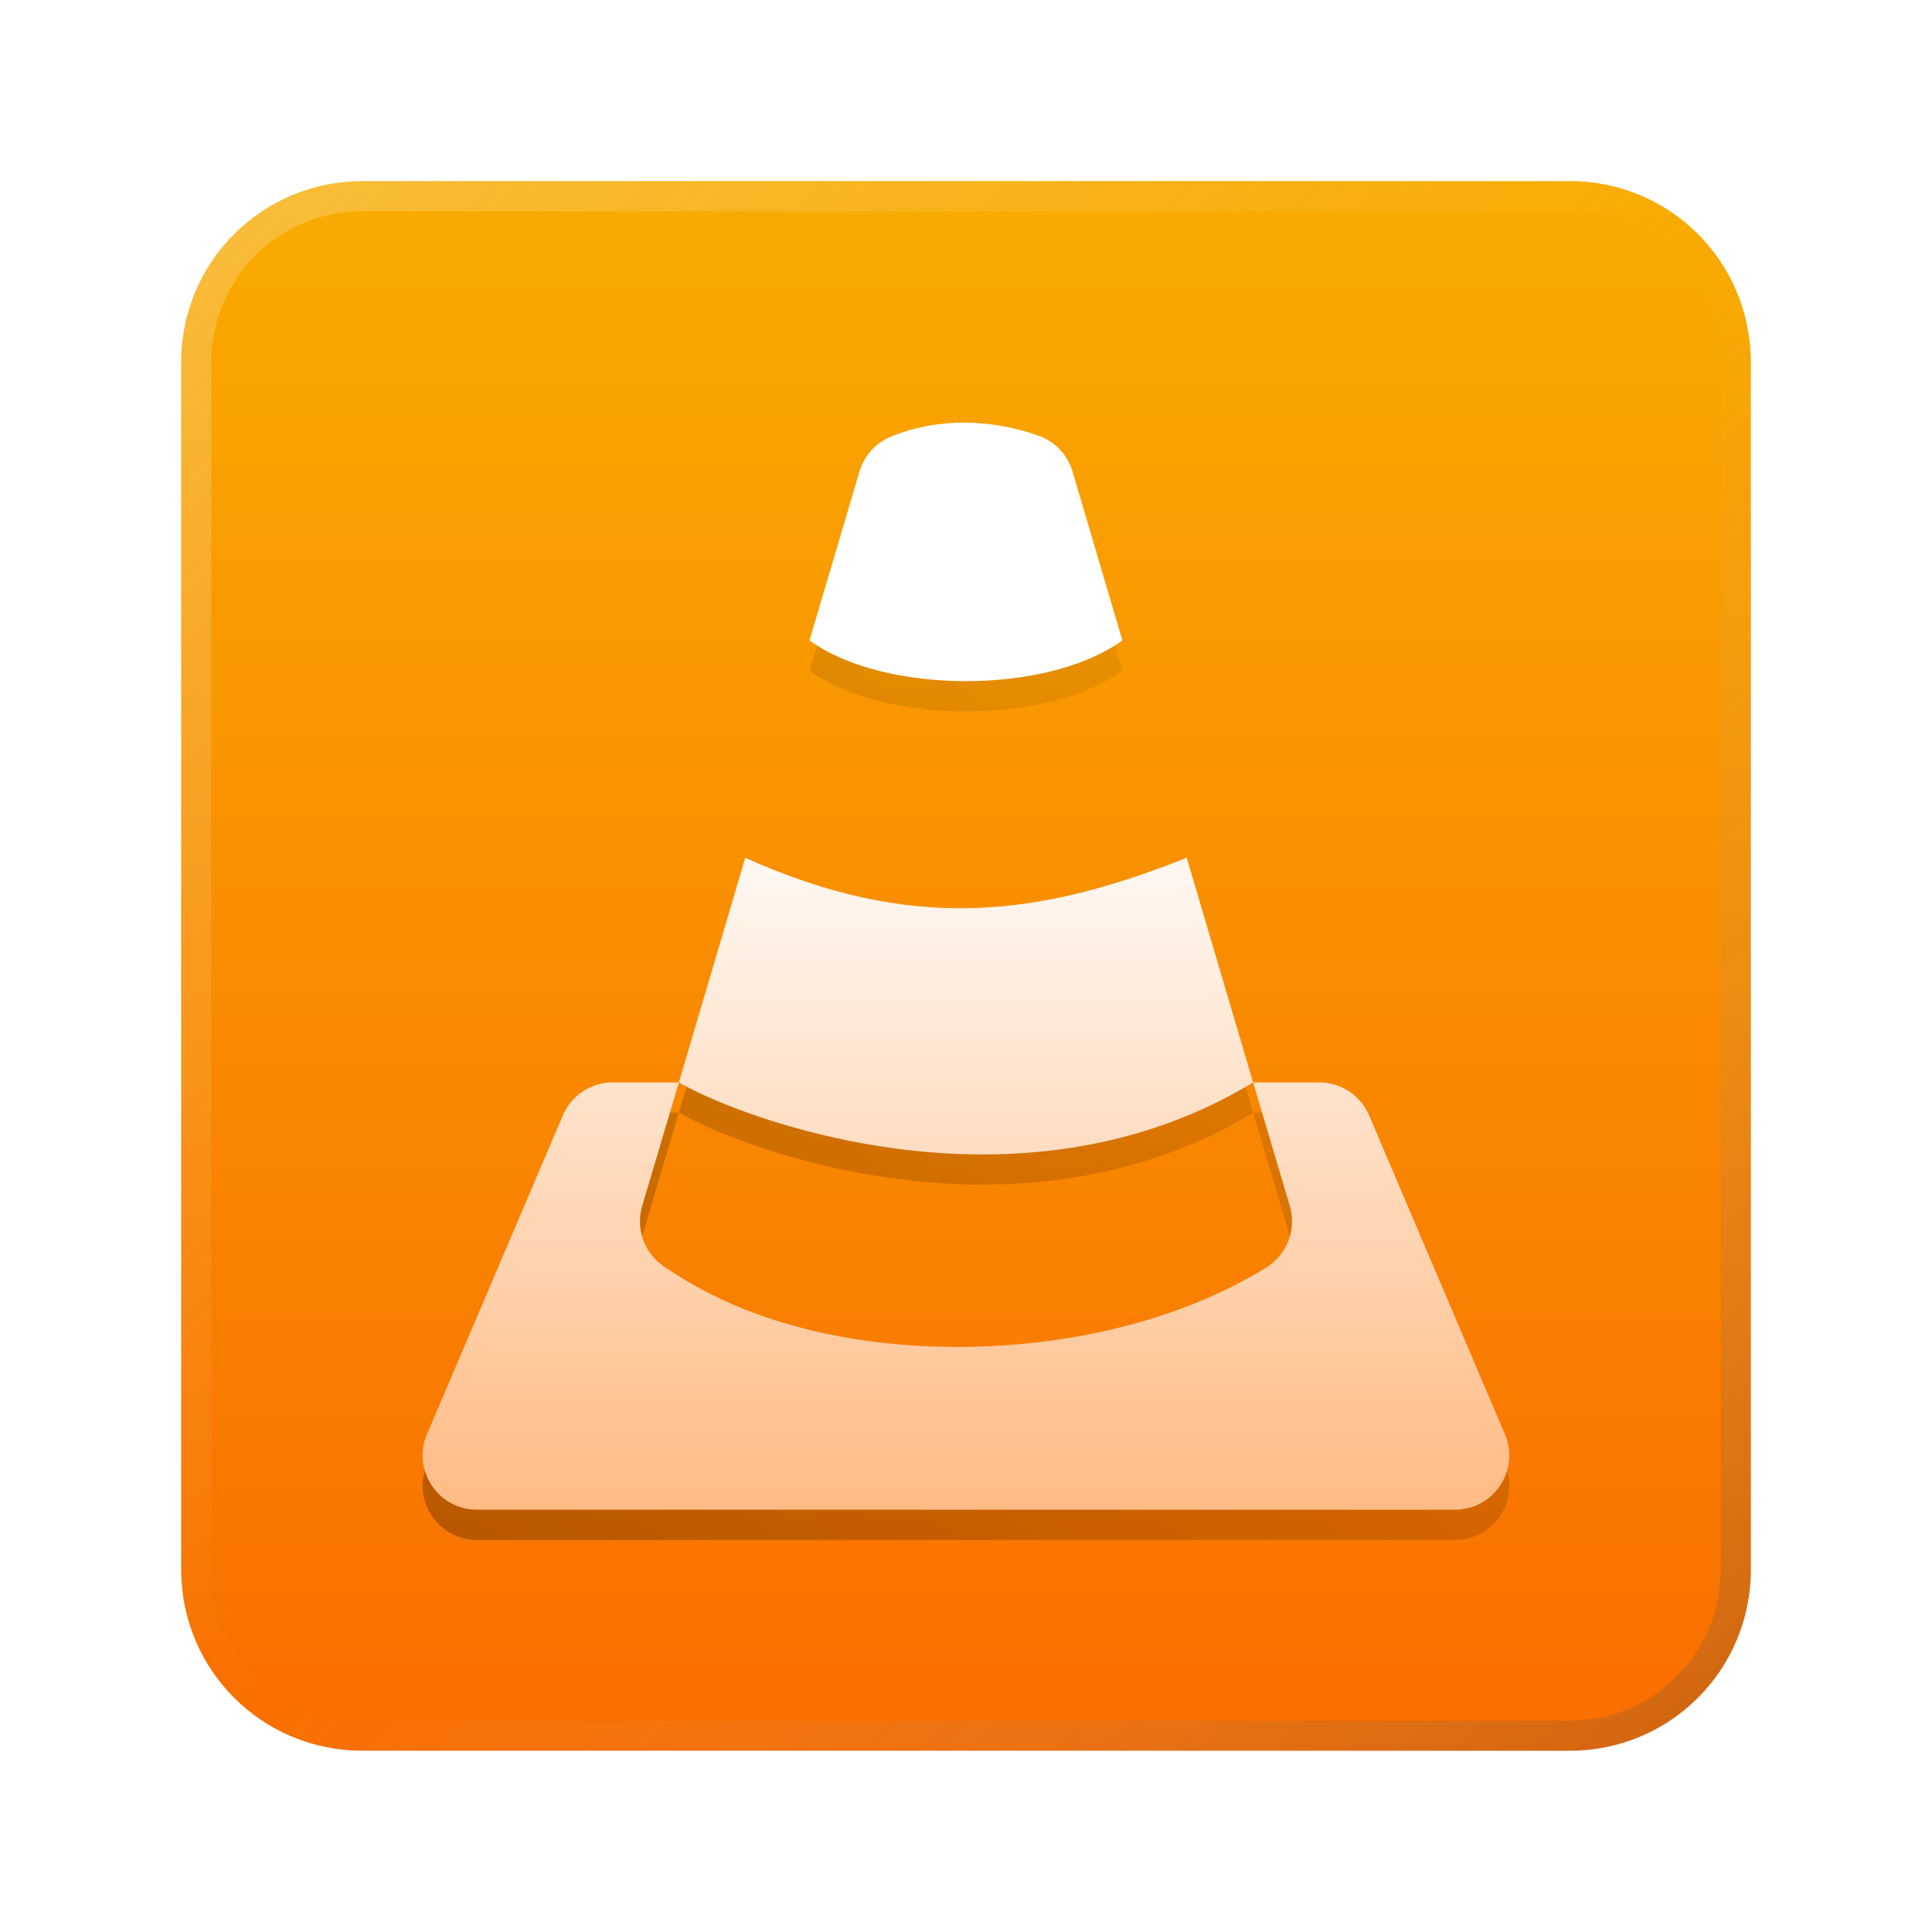
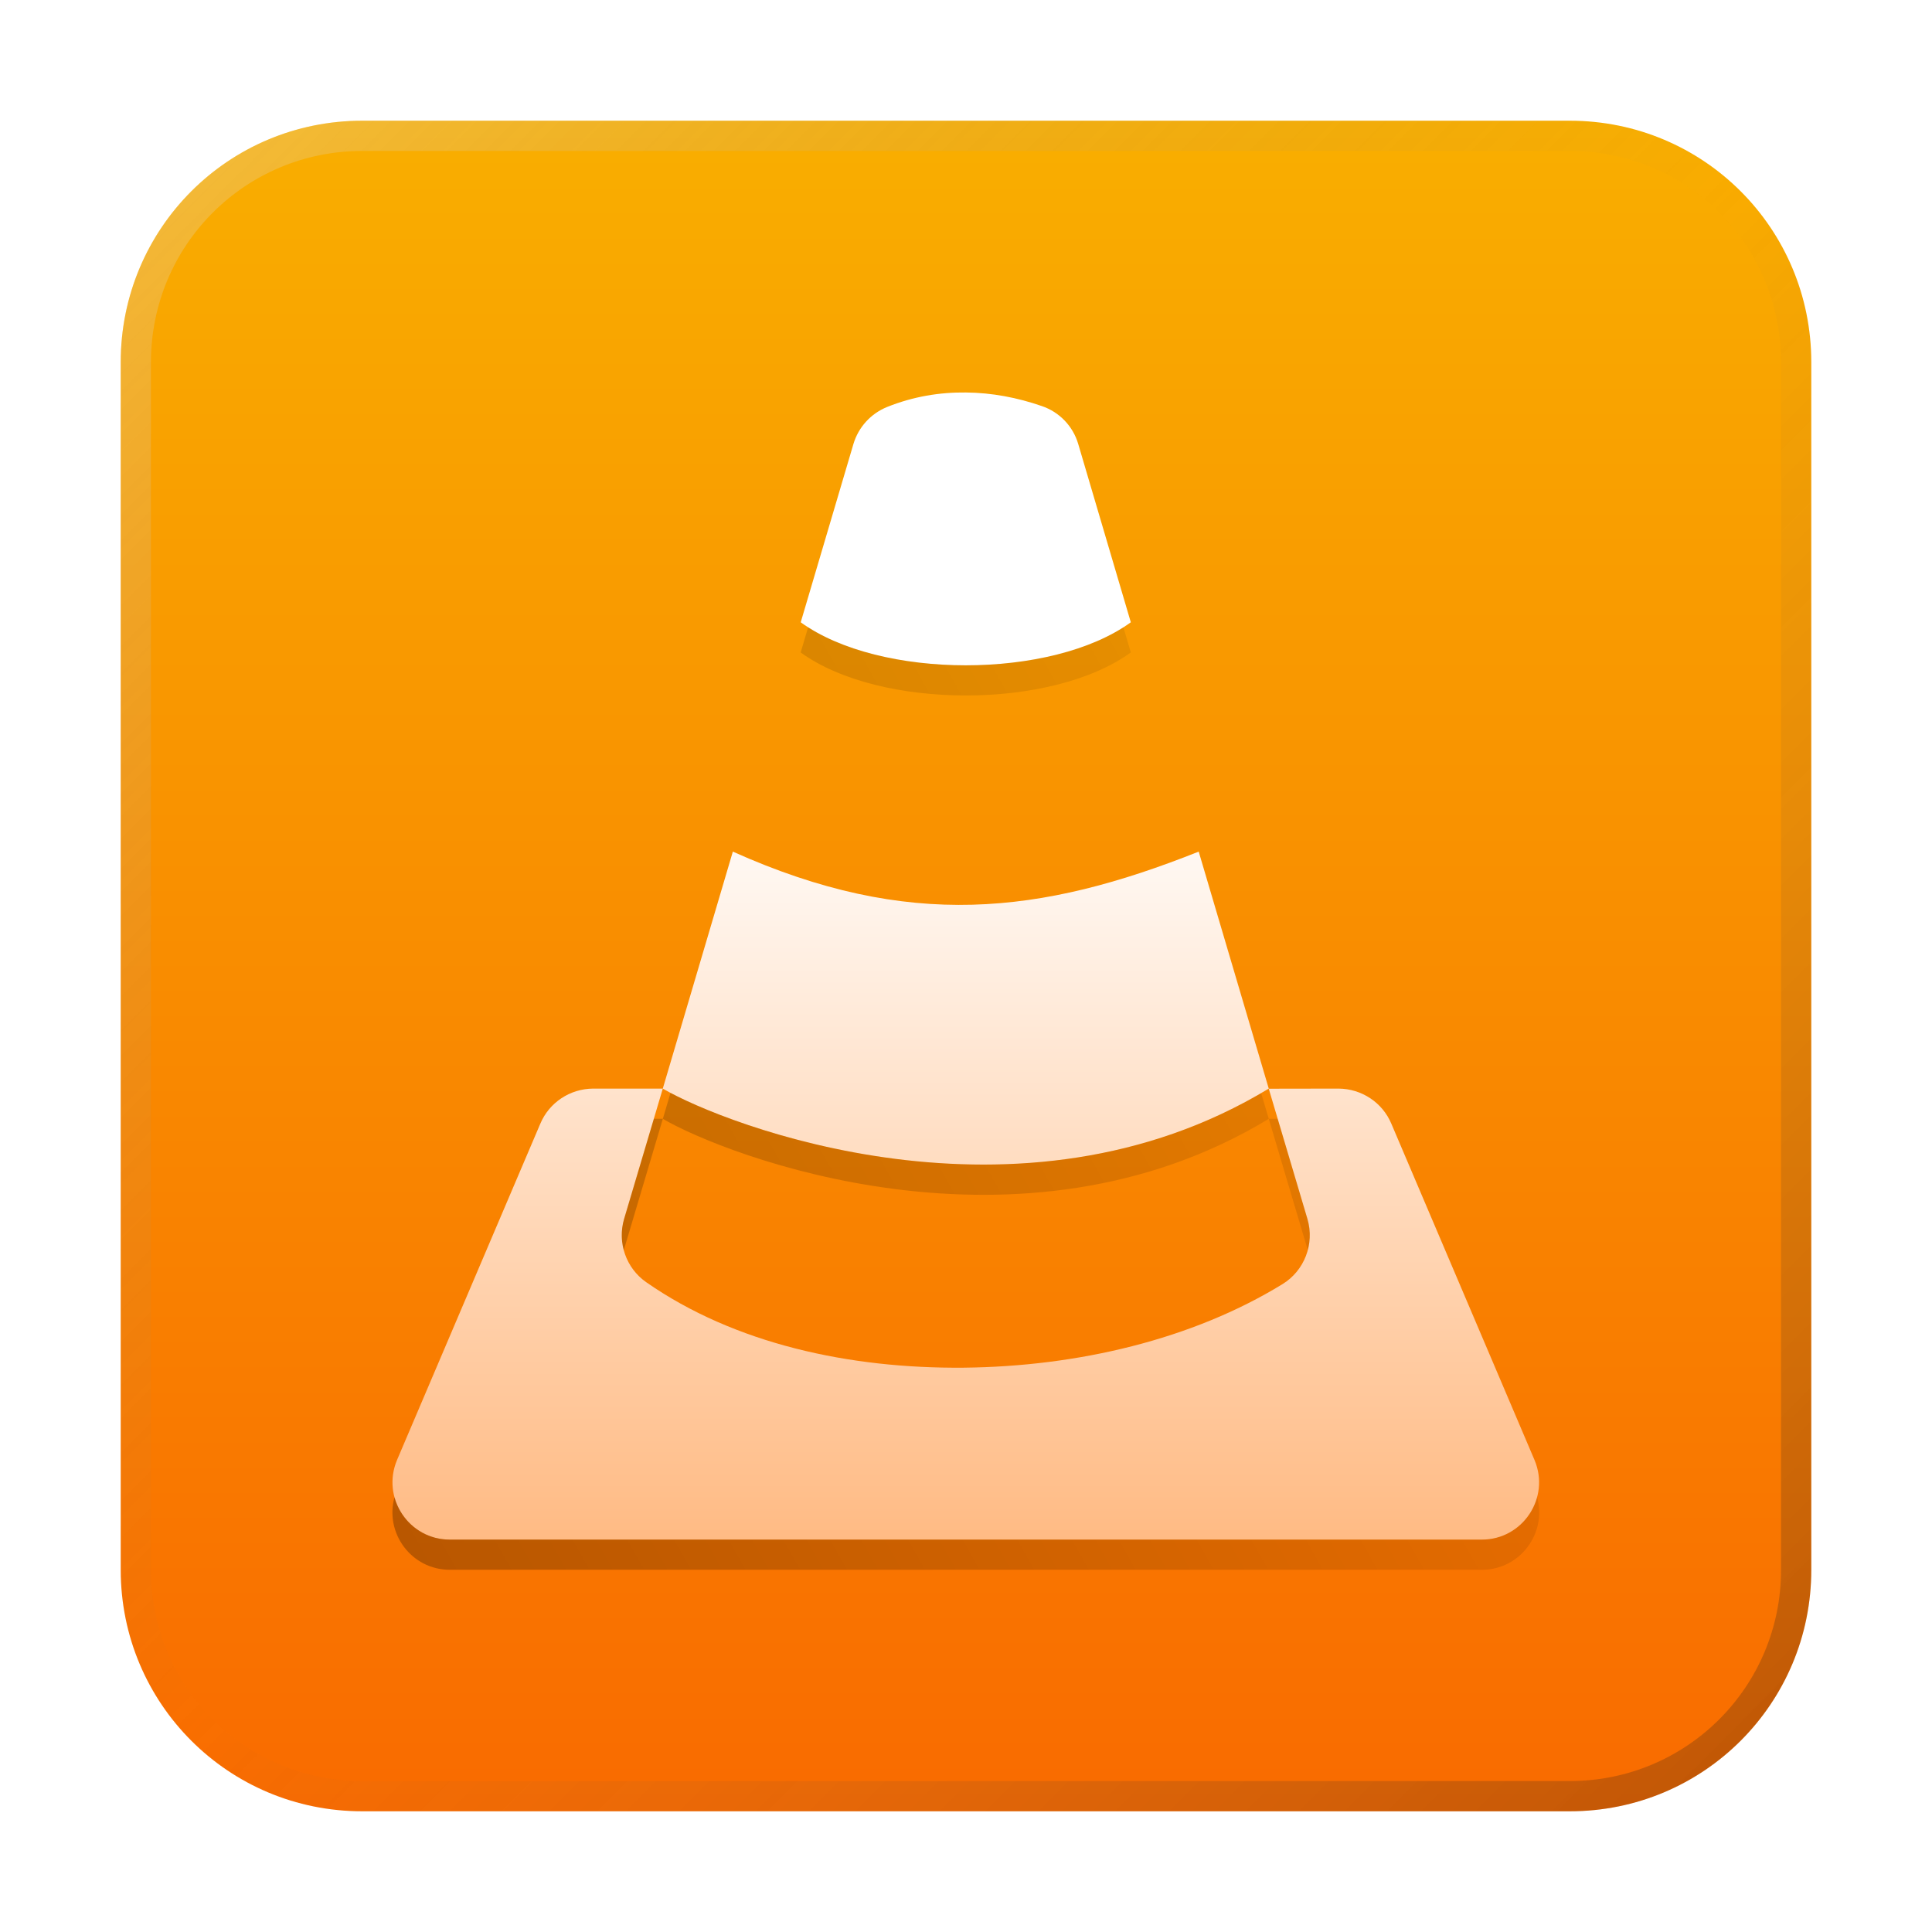
<svg xmlns="http://www.w3.org/2000/svg" xmlns:xlink="http://www.w3.org/1999/xlink" width="64" height="64" viewBox="0 0 16.933 16.933" version="1.1" id="svg5">
  <defs id="defs2">
    <linearGradient id="linearGradient1992">
      <stop style="stop-color:#ffffff;stop-opacity:1;" offset="0" id="stop1988" />
      <stop style="stop-color:#ffa45b;stop-opacity:1" offset="1" id="stop1990" />
    </linearGradient>
    <linearGradient id="linearGradient1698">
      <stop style="stop-color:#000000;stop-opacity:1;" offset="0" id="stop1694" />
      <stop style="stop-color:#000000;stop-opacity:0;" offset="1" id="stop1696" />
    </linearGradient>
    <linearGradient id="linearGradient1361">
      <stop style="stop-color:#f96600;stop-opacity:1;" offset="0" id="stop1357" />
      <stop style="stop-color:#f9b300;stop-opacity:1" offset="1" id="stop1359" />
    </linearGradient>
+     <linearGradient xlink:href="#linearGradient1992" id="linearGradient1994" x1="2.117" y1="6.881" x2="2.117" y2="15.347" gradientUnits="userSpaceOnUse" gradientTransform="matrix(1.055189,0,0,1.055189,-0.469011,-0.469011)" />
+     <linearGradient xlink:href="#linearGradient37218" id="linearGradient1781" x1="2.8346456e-08" y1="2.2677165e-07" x2="64" y2="64" gradientUnits="userSpaceOnUse" gradientTransform="matrix(0.2645833,0,0,0.2645833,1.0125e-6,1.25e-8)" />
    <linearGradient id="linearGradient37218">
-       <stop style="stop-color:#1a1a1a;stop-opacity:1" offset="0" id="stop37214" />
-       <stop style="stop-color:#e6e6e6;stop-opacity:0.003" offset="0.497" id="stop37220" />
-       <stop style="stop-color:#ffffff;stop-opacity:1" offset="1" id="stop37216" />
+       <stop style="stop-color:#ffffff;stop-opacity:1" offset="0" id="stop37214" />
+       <stop style="stop-color:#717171;stop-opacity:0.004" offset="0.497" id="stop37220" />
+       <stop style="stop-color:#000000;stop-opacity:1" offset="1" id="stop37216" />
    </linearGradient>
-     <linearGradient xlink:href="#linearGradient37218" id="linearGradient881" x1="64.208" y1="64.063" x2="0.305" y2="0.135" gradientUnits="userSpaceOnUse" />
-     <linearGradient xlink:href="#linearGradient1361" id="linearGradient1363" x1="15.875" y1="16.933" x2="15.875" y2="-2.7838135e-07" gradientUnits="userSpaceOnUse" />
-     <linearGradient xlink:href="#linearGradient1698" id="linearGradient1700" x1="12.001" y1="58.197" x2="45.999" y2="12.197" gradientUnits="userSpaceOnUse" />
-     <linearGradient xlink:href="#linearGradient1992" id="linearGradient1994" x1="2.117" y1="6.881" x2="2.117" y2="15.347" gradientUnits="userSpaceOnUse" />
+     <linearGradient xlink:href="#linearGradient1361" id="linearGradient1314" x1="10.583" y1="16.933" x2="10.583" y2="6.7529299e-07" gradientUnits="userSpaceOnUse" />
+     <linearGradient xlink:href="#linearGradient1698" id="linearGradient1740" gradientUnits="userSpaceOnUse" gradientTransform="matrix(3.988115,0,0,3.988115,-1.77264,-0.7726403)" x1="2.117" y1="13.902" x2="14.654" y2="6.822" />
  </defs>
-   <path id="rect846-3" style="fill:url(#linearGradient1363);stroke-width:0.338;fill-opacity:1" d="m 3.175,1.587 h 10.583 c 0.879,0 1.587,0.708 1.587,1.587 v 10.583 c 0,0.879 -0.708,1.587 -1.587,1.587 H 3.175 c -0.879,0 -1.587,-0.708 -1.587,-1.587 V 3.175 c 0,-0.879 0.708,-1.587 1.587,-1.587 z" />
-   <path id="rect846" style="opacity:0.3;fill:url(#linearGradient881);stroke-width:1.276;fill-opacity:1" d="M 12 6 C 8.676 6 6 8.676 6 12 L 6 52 C 6 55.324 8.676 58 12 58 L 52 58 C 55.324 58 58 55.324 58 52 L 58 12 C 58 8.676 55.324 6 52 6 L 12 6 z M 12 7 L 52 7 C 54.77 7 57 9.23 57 12 L 57 52 C 57 54.77 54.77 57 52 57 L 12 57 C 9.23 57 7 54.77 7 52 L 7 12 C 7 9.23 9.23 7 12 7 z " transform="scale(0.2645833)" />
-   <path id="path2-6" style="fill:url(#linearGradient1994);fill-opacity:1;fill-rule:evenodd;stroke-width:0.34" d="M 8.468,3.704 C 8.251,3.702 8.03,3.738 7.812,3.825 7.677,3.88 7.575,3.993 7.533,4.132 L 7.095,5.613 c 0.657,0.476 2.085,0.476 2.742,0 L 9.4,4.132 C 9.356,3.984 9.244,3.867 9.098,3.817 8.896,3.747 8.684,3.707 8.468,3.704 Z M 6.532,7.518 5.95,9.487 c 0.513,0.301 2.961,1.256 5.033,0 L 10.401,7.518 c -1.31,0.521 -2.411,0.655 -3.87,0 z m 4.451,1.969 0.321,1.082 c 0.061,0.206 -0.024,0.429 -0.208,0.542 -0.747,0.459 -1.699,0.684 -2.648,0.694 C 7.5,11.813 6.546,11.607 5.813,11.095 5.644,10.978 5.57,10.766 5.629,10.569 L 5.95,9.487 H 5.371 C 5.179,9.487 5.006,9.602 4.932,9.779 L 3.741,12.573 c -0.131,0.314 0.099,0.659 0.439,0.659 h 8.572 c 0.34,-1.06e-4 0.57,-0.346 0.439,-0.659 L 12.001,9.779 C 11.927,9.602 11.754,9.487 11.562,9.487 Z" />
-   <path id="path2-6-6" style="opacity:0.3;fill:url(#linearGradient1700);fill-opacity:1;fill-rule:evenodd;stroke-width:1.286" d="M 27.062 21.383 L 26.816 22.215 C 29.298 24.015 34.698 24.015 37.18 22.215 L 36.934 21.383 C 34.441 22.96 29.555 22.96 27.062 21.383 z M 22.742 35.996 L 22.488 36.855 C 24.427 37.992 33.678 41.601 41.512 36.855 L 41.26 36.004 C 33.778 40.35 25.101 37.241 22.742 35.996 z M 41.512 36.855 L 42.727 40.945 C 42.727 40.948 42.728 40.952 42.729 40.955 C 42.821 40.633 42.827 40.283 42.727 39.945 L 41.809 36.855 L 41.512 36.855 z M 22.488 36.855 L 22.191 36.855 L 21.273 39.945 C 21.174 40.283 21.179 40.632 21.271 40.955 C 21.272 40.952 21.272 40.948 21.273 40.945 L 22.488 36.855 z M 14.074 48.711 C 13.742 49.842 14.585 51.011 15.801 51.012 L 48.199 51.012 C 49.415 51.011 50.258 49.842 49.926 48.711 C 49.713 49.44 49.048 50.011 48.199 50.012 L 15.801 50.012 C 14.952 50.011 14.287 49.44 14.074 48.711 z " transform="scale(0.2645833)" />
+   <path id="rect863" style="fill:url(#linearGradient1314);stroke-width:0.265;fill-opacity:1" d="M 3.175,1.058 H 13.758 c 1.173,0 2.117,0.944 2.117,2.117 V 13.758 c 0,1.173 -0.944,2.117 -2.117,2.117 H 3.175 c -1.173,0 -2.117,-0.944 -2.117,-2.117 V 3.175 c 0,-1.173 0.944,-2.117 2.117,-2.117 z" />
+   <path id="rect1345" style="opacity:0.3;fill:url(#linearGradient1781);fill-opacity:1;stroke-width:0.265" d="m 3.175,1.058 c -1.173,0 -2.117,0.944 -2.117,2.117 v 10.583 c 0,1.173 0.944,2.117 2.117,2.117 H 13.758 c 1.173,0 2.117,-0.944 2.117,-2.117 V 3.175 c 0,-1.173 -0.944,-2.117 -2.117,-2.117 z m 0,0.265 H 13.758 c 1.026,0 1.852,0.826 1.852,1.852 v 10.583 c 0,1.026 -0.826,1.852 -1.852,1.852 H 3.175 c -1.026,0 -1.852,-0.826 -1.852,-1.852 V 3.175 c 0,-1.026 0.826,-1.852 1.852,-1.852 z" />
+   <path id="path2-6" style="fill:url(#linearGradient1994);fill-opacity:1;fill-rule:evenodd;stroke-width:0.359" d="M 8.466,3.44 C 8.238,3.437 8.004,3.475 7.775,3.567 7.632,3.625 7.524,3.744 7.48,3.891 L 7.018,5.454 c 0.693,0.503 2.2,0.503 2.893,0 L 9.45,3.891 C 9.404,3.735 9.285,3.611 9.131,3.559 8.918,3.485 8.694,3.442 8.466,3.44 Z M 6.423,7.464 5.809,9.541 c 0.541,0.317 3.124,1.325 5.311,0 L 10.506,7.464 c -1.382,0.55 -2.544,0.691 -4.083,0 z m 4.697,2.078 0.339,1.142 c 0.064,0.218 -0.026,0.453 -0.219,0.571 -0.789,0.484 -1.793,0.722 -2.794,0.732 C 7.445,11.996 6.439,11.778 5.664,11.238 5.487,11.115 5.409,10.891 5.47,10.683 L 5.809,9.541 H 5.199 C 4.996,9.542 4.813,9.663 4.735,9.85 L 3.479,12.798 c -0.138,0.331 0.105,0.696 0.463,0.696 h 9.045 c 0.359,-1.12e-4 0.601,-0.365 0.463,-0.696 L 12.195,9.85 C 12.117,9.663 11.934,9.542 11.731,9.541 Z" />
+   <path id="path2-6-7" style="opacity:0.3;fill:url(#linearGradient1740);fill-opacity:1;fill-rule:evenodd;stroke-width:1.357" d="M 26.77 20.779 L 26.523 21.613 C 29.142 23.513 34.84 23.513 37.459 21.613 L 37.213 20.779 C 34.583 22.456 29.4 22.456 26.77 20.779 z M 22.211 36.203 L 21.957 37.062 C 24.003 38.262 33.763 42.07 42.029 37.062 L 41.777 36.211 C 33.867 40.816 24.684 37.513 22.211 36.203 z M 42.029 37.062 L 43.312 41.377 C 43.316 41.389 43.319 41.402 43.322 41.414 C 43.412 41.082 43.415 40.724 43.312 40.377 L 42.326 37.062 L 42.029 37.062 z M 21.957 37.062 L 21.66 37.062 L 20.674 40.377 C 20.571 40.724 20.573 41.085 20.664 41.418 C 20.668 41.404 20.67 41.39 20.674 41.377 L 21.957 37.062 z M 13.068 49.598 C 12.739 50.782 13.627 52 14.9 52 L 49.086 52 C 50.359 52 51.248 50.782 50.918 49.598 C 50.703 50.382 49.993 51 49.086 51 L 14.9 51 C 13.993 51 13.283 50.382 13.068 49.598 z " transform="scale(0.2645833)" />
</svg>
